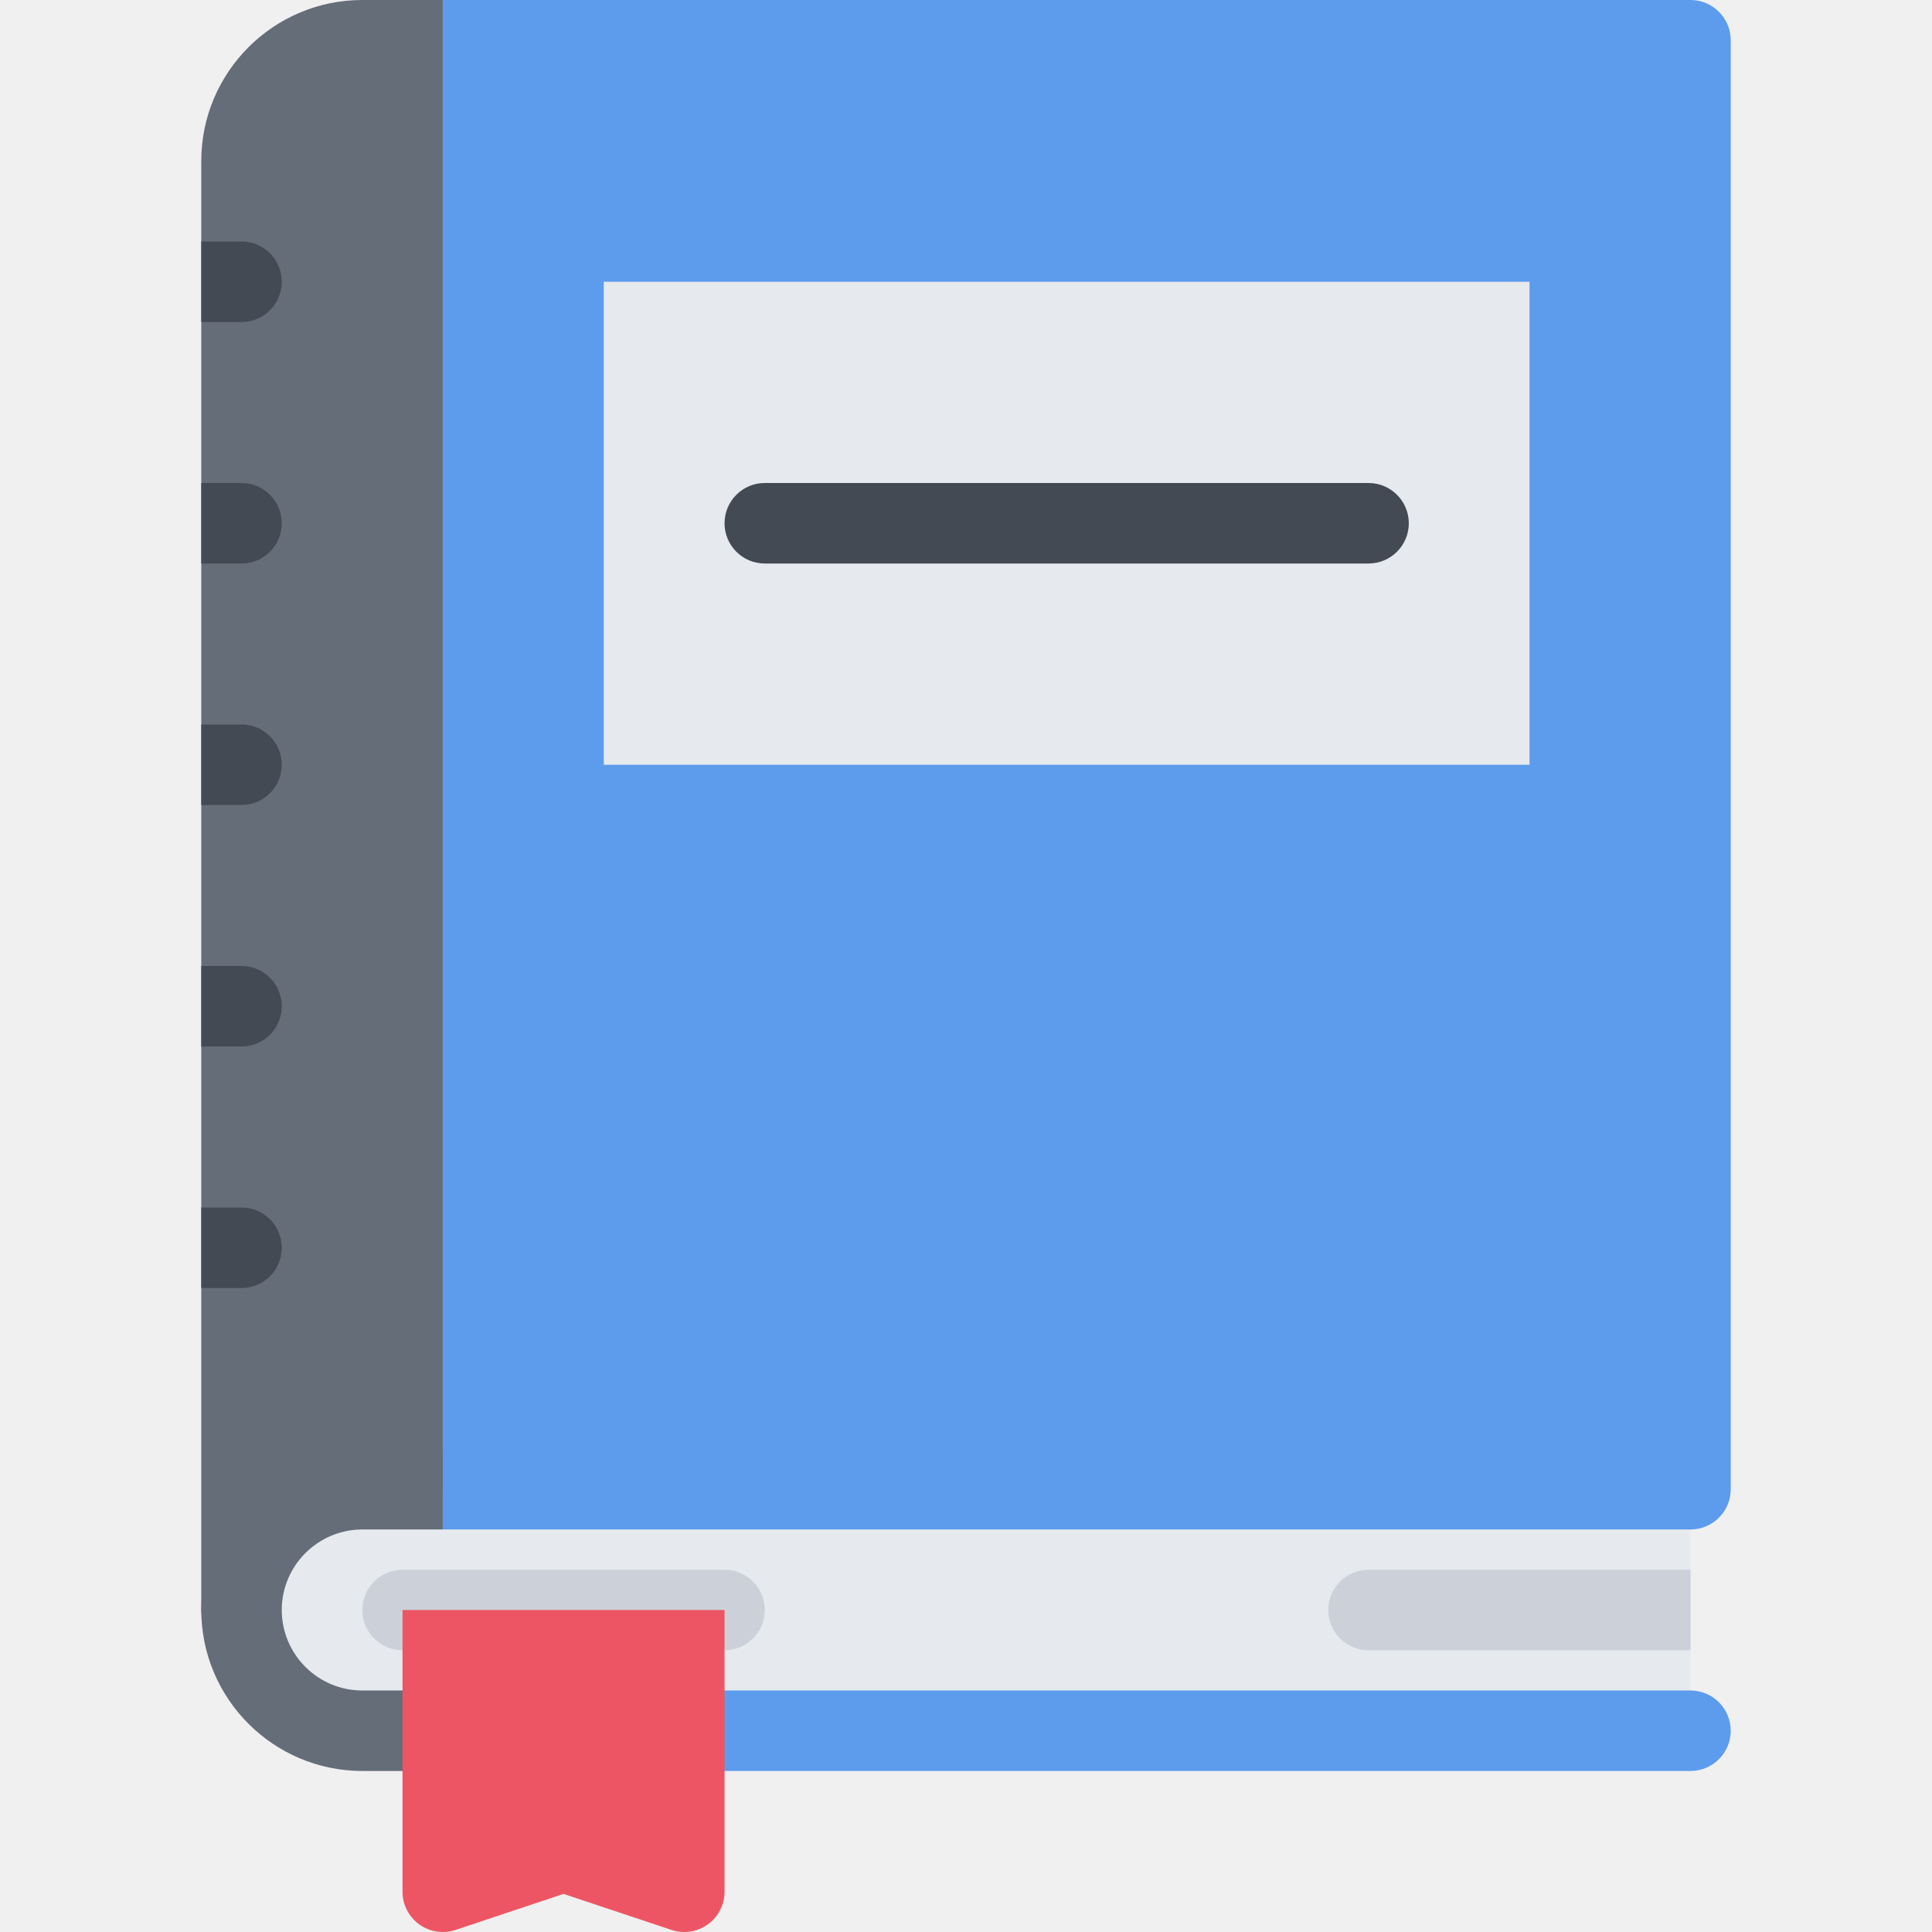
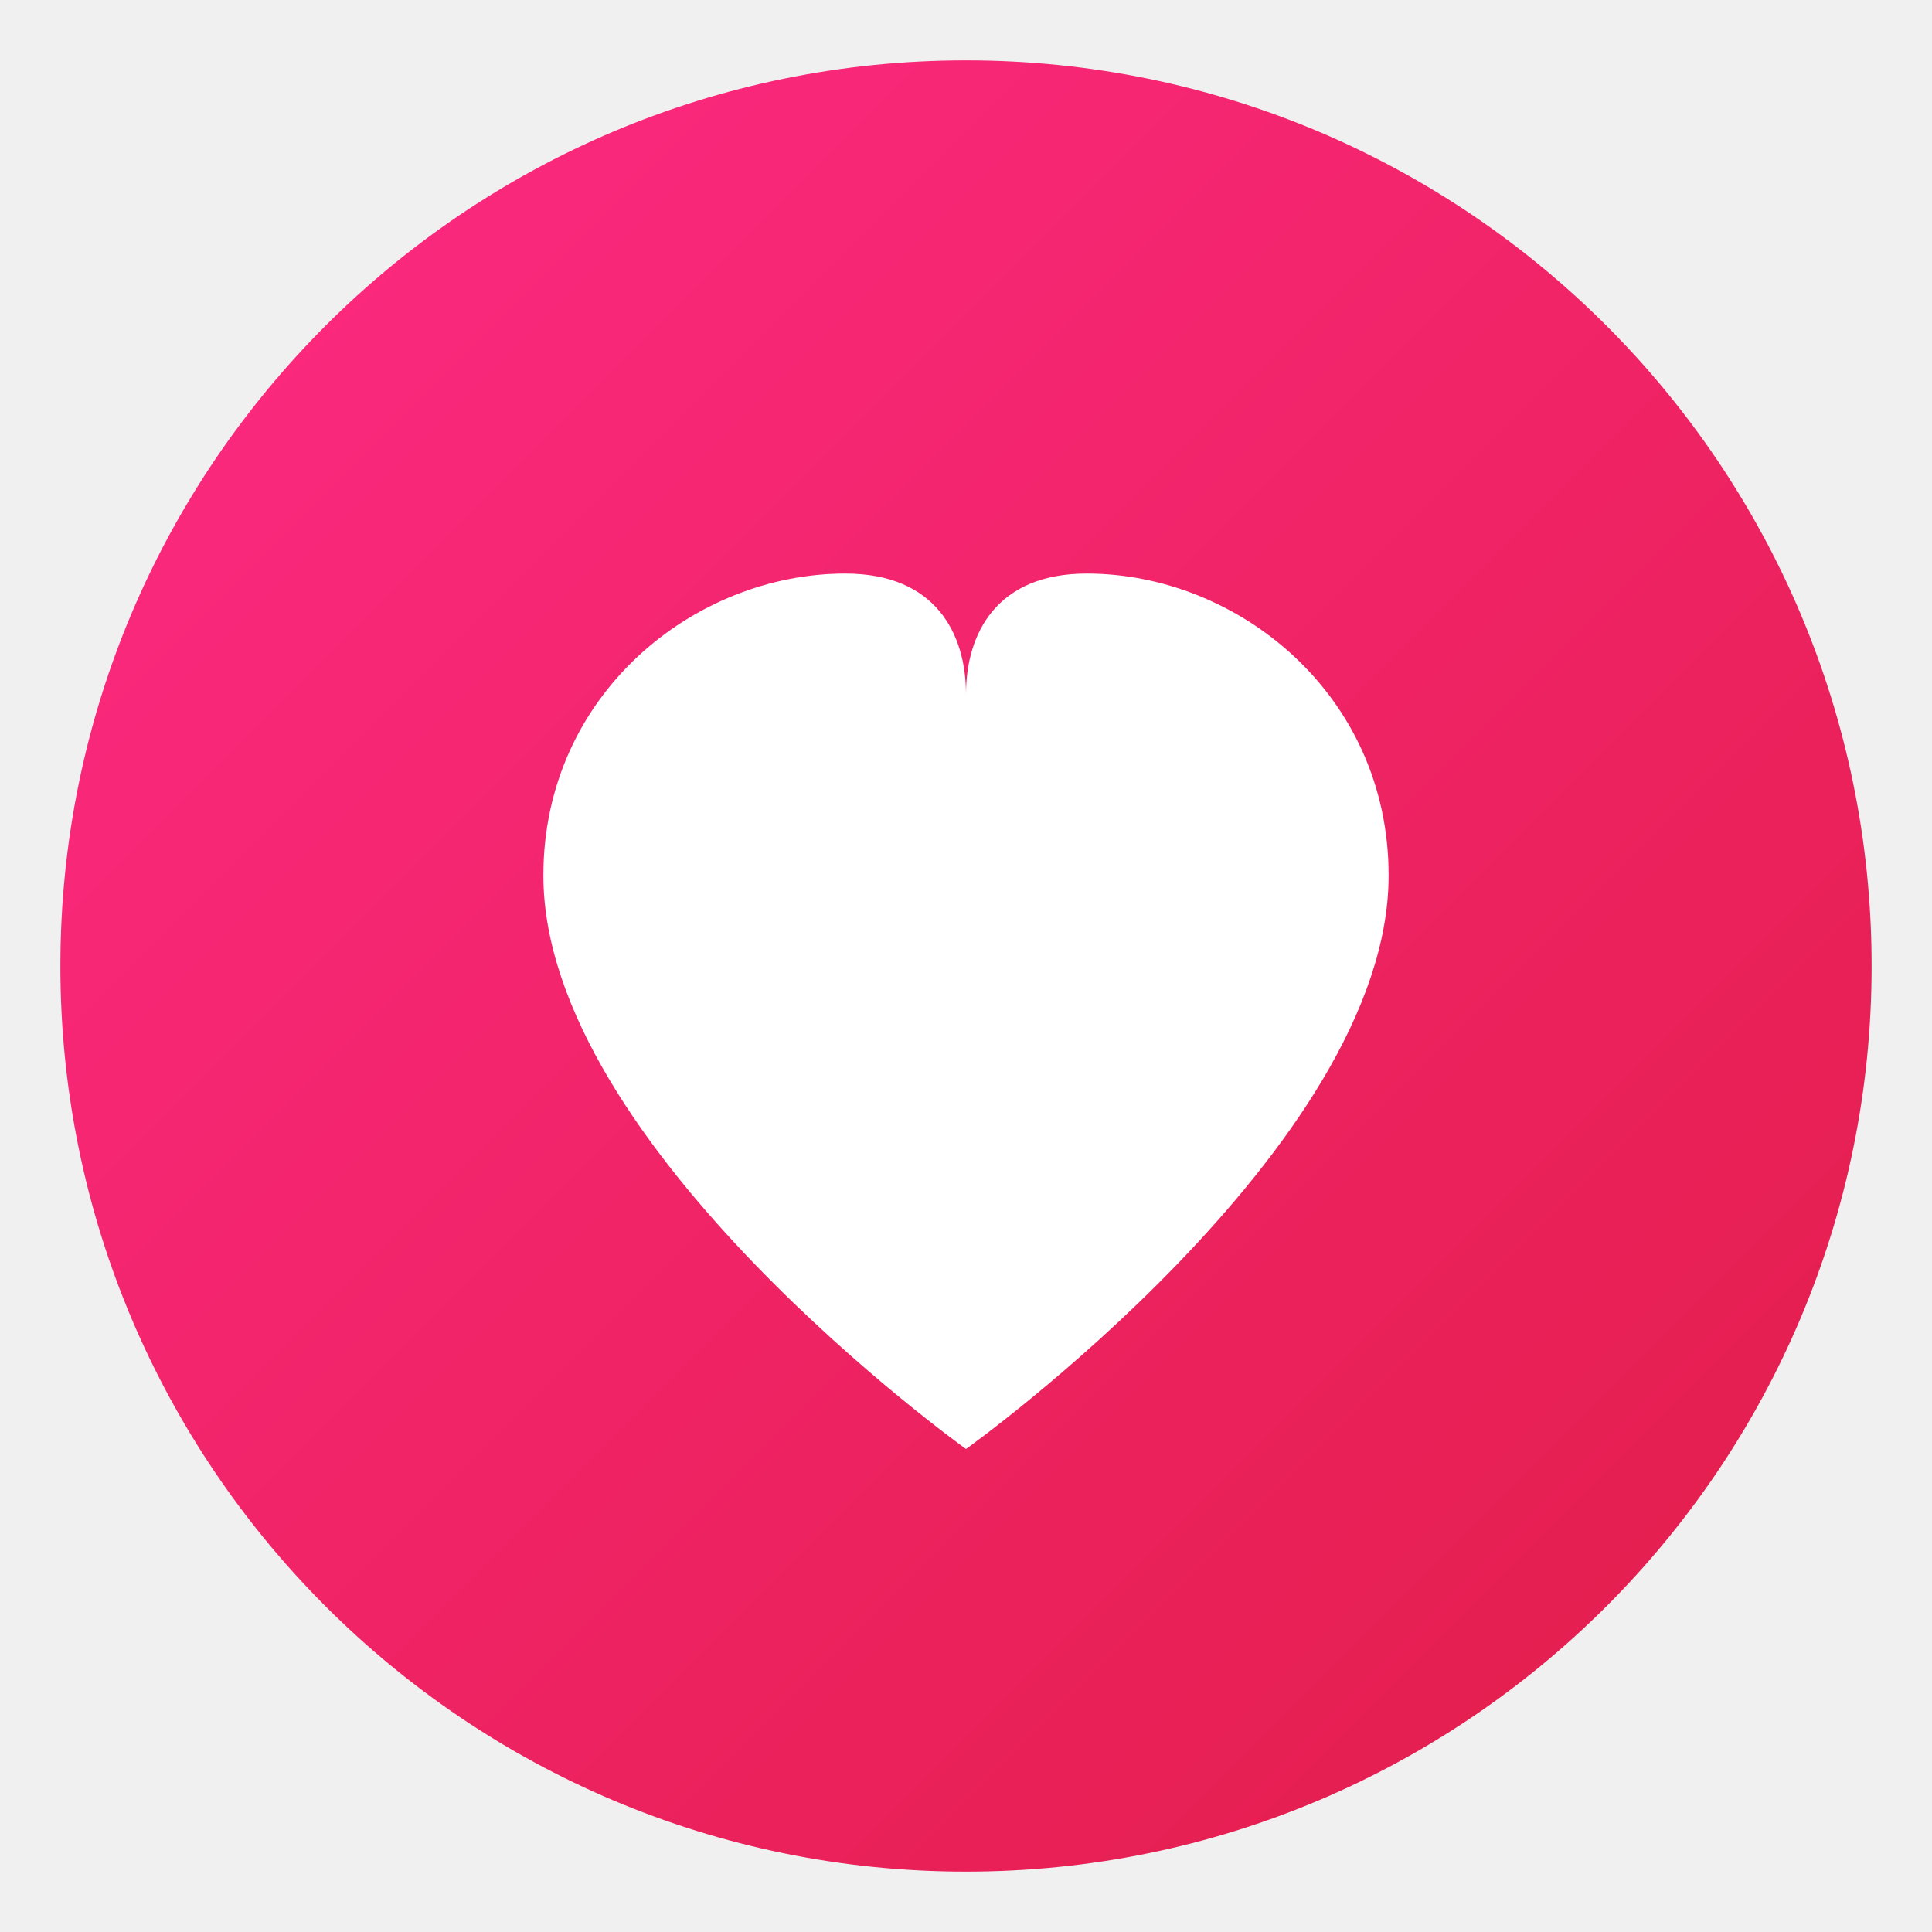
- <svg xmlns="http://www.w3.org/2000/svg" version="1.1" id="Layer_1" viewBox="0 0 511.992 511.992" xml:space="preserve">
-   <path style="fill:#656D78;" d="M96.01,0C72.48,0,53.34,19.141,53.34,42.671v383.995c0,5.891,4.765,10.656,10.671,10.656h53.327V0  H96.01z" />
-   <path style="fill:#E6E9ED;" d="M96.01,394.666c-17.687,0-31.999,14.328-31.999,32s14.312,31.998,31.999,31.998h351.986v-63.998  H96.01z" />
-   <path style="fill:#5D9CEC;" d="M458.652,10.672C458.652,4.781,453.871,0,447.996,0H117.339v21.336l0,0v362.658l0,0v21.328h119.264  h211.394c5.875,0,10.656-4.766,10.656-10.656l0,0V10.672L458.652,10.672z" />
-   <g>
-     <path style="fill:#CCD1D9;" d="M192.01,437.322h-85.343c-5.875,0-10.656-4.766-10.656-10.656s4.781-10.672,10.656-10.672h85.343   c5.891,0,10.656,4.781,10.656,10.672S197.9,437.322,192.01,437.322z" />
-     <path style="fill:#CCD1D9;" d="M362.654,415.994c-5.875,0-10.656,4.781-10.656,10.672s4.781,10.656,10.656,10.656h85.342v-21.328   H362.654z" />
-   </g>
-   <rect x="160.007" y="74.666" style="fill:#E6E9ED;" width="245.33" height="128" />
-   <g>
-     <path style="fill:#434A54;" d="M64.011,85.335c5.891,0,10.656-4.773,10.656-10.664s-4.766-10.672-10.656-10.672H53.339v21.336   H64.011z" />
-     <path style="fill:#434A54;" d="M64.011,149.334c5.891,0,10.656-4.773,10.656-10.664c0-5.89-4.766-10.671-10.656-10.671H53.339   v21.335L64.011,149.334L64.011,149.334z" />
-     <path style="fill:#434A54;" d="M64.011,213.332c5.891,0,10.656-4.773,10.656-10.664c0-5.89-4.766-10.671-10.656-10.671H53.339   v21.335H64.011z" />
-     <path style="fill:#434A54;" d="M64.011,277.324c5.891,0,10.656-4.766,10.656-10.656s-4.766-10.672-10.656-10.672H53.339v21.328   H64.011z" />
-     <path style="fill:#434A54;" d="M64.011,341.324c5.891,0,10.656-4.766,10.656-10.656s-4.766-10.672-10.656-10.672H53.339v21.328   H64.011z" />
-     <path style="fill:#434A54;" d="M362.654,149.334h-159.99c-5.875,0-10.656-4.773-10.656-10.664c0-5.89,4.781-10.671,10.656-10.671   h159.99c5.906,0,10.688,4.781,10.688,10.671C373.342,144.56,368.56,149.334,362.654,149.334z" />
-   </g>
-   <path style="fill:#5D9CEC;" d="M458.652,458.664c0-5.891-4.781-10.672-10.656-10.672H236.602H117.339v21.328h330.658  C453.871,469.32,458.652,464.555,458.652,458.664z" />
-   <path style="fill:#656D78;" d="M117.339,447.992H96.01c-11.765,0-21.343-9.576-21.343-21.326c0-11.766,9.578-21.344,21.343-21.344  h21.328v-21.328H96.01c-23.53,0-42.67,19.141-42.67,42.672c0,23.514,19.14,42.654,42.67,42.654h21.328  C117.338,469.32,117.338,447.992,117.339,447.992z" />
-   <path style="fill:#ED5564;" d="M181.338,426.666h-10.671h-42.656h-10.672h-10.672v74.654c0,3.438,1.656,6.656,4.438,8.656  s6.359,2.547,9.609,1.469l28.625-9.547l28.625,9.547c1.109,0.359,2.234,0.547,3.375,0.547c2.203,0,4.391-0.688,6.234-2.016  c2.781-2,4.438-5.219,4.438-8.656v-74.654H181.338z" />
+ <svg xmlns="http://www.w3.org/2000/svg" viewBox="0 0 32 32">
+   <defs>
+     <linearGradient id="g" x1="0%" y1="0%" x2="100%" y2="100%">
+       <stop offset="0%" stop-color="#ff2a85" />
+       <stop offset="100%" stop-color="#e11d48" />
+     </linearGradient>
+   </defs>
+   <circle cx="16" cy="16" r="15" fill="url(#g)" />
+   <path d="M16,24 C16,24 9,19 9,14.5 C9,11.5 11.5,9.5 14,9.5 C15.5,9.5 16,10.5 16,11.5 C16,10.5 16.5,9.5 18,9.5 C20.5,9.5 23,11.5 23,14.5 C23,19 16,24 16,24 Z" fill="white" />
</svg>
